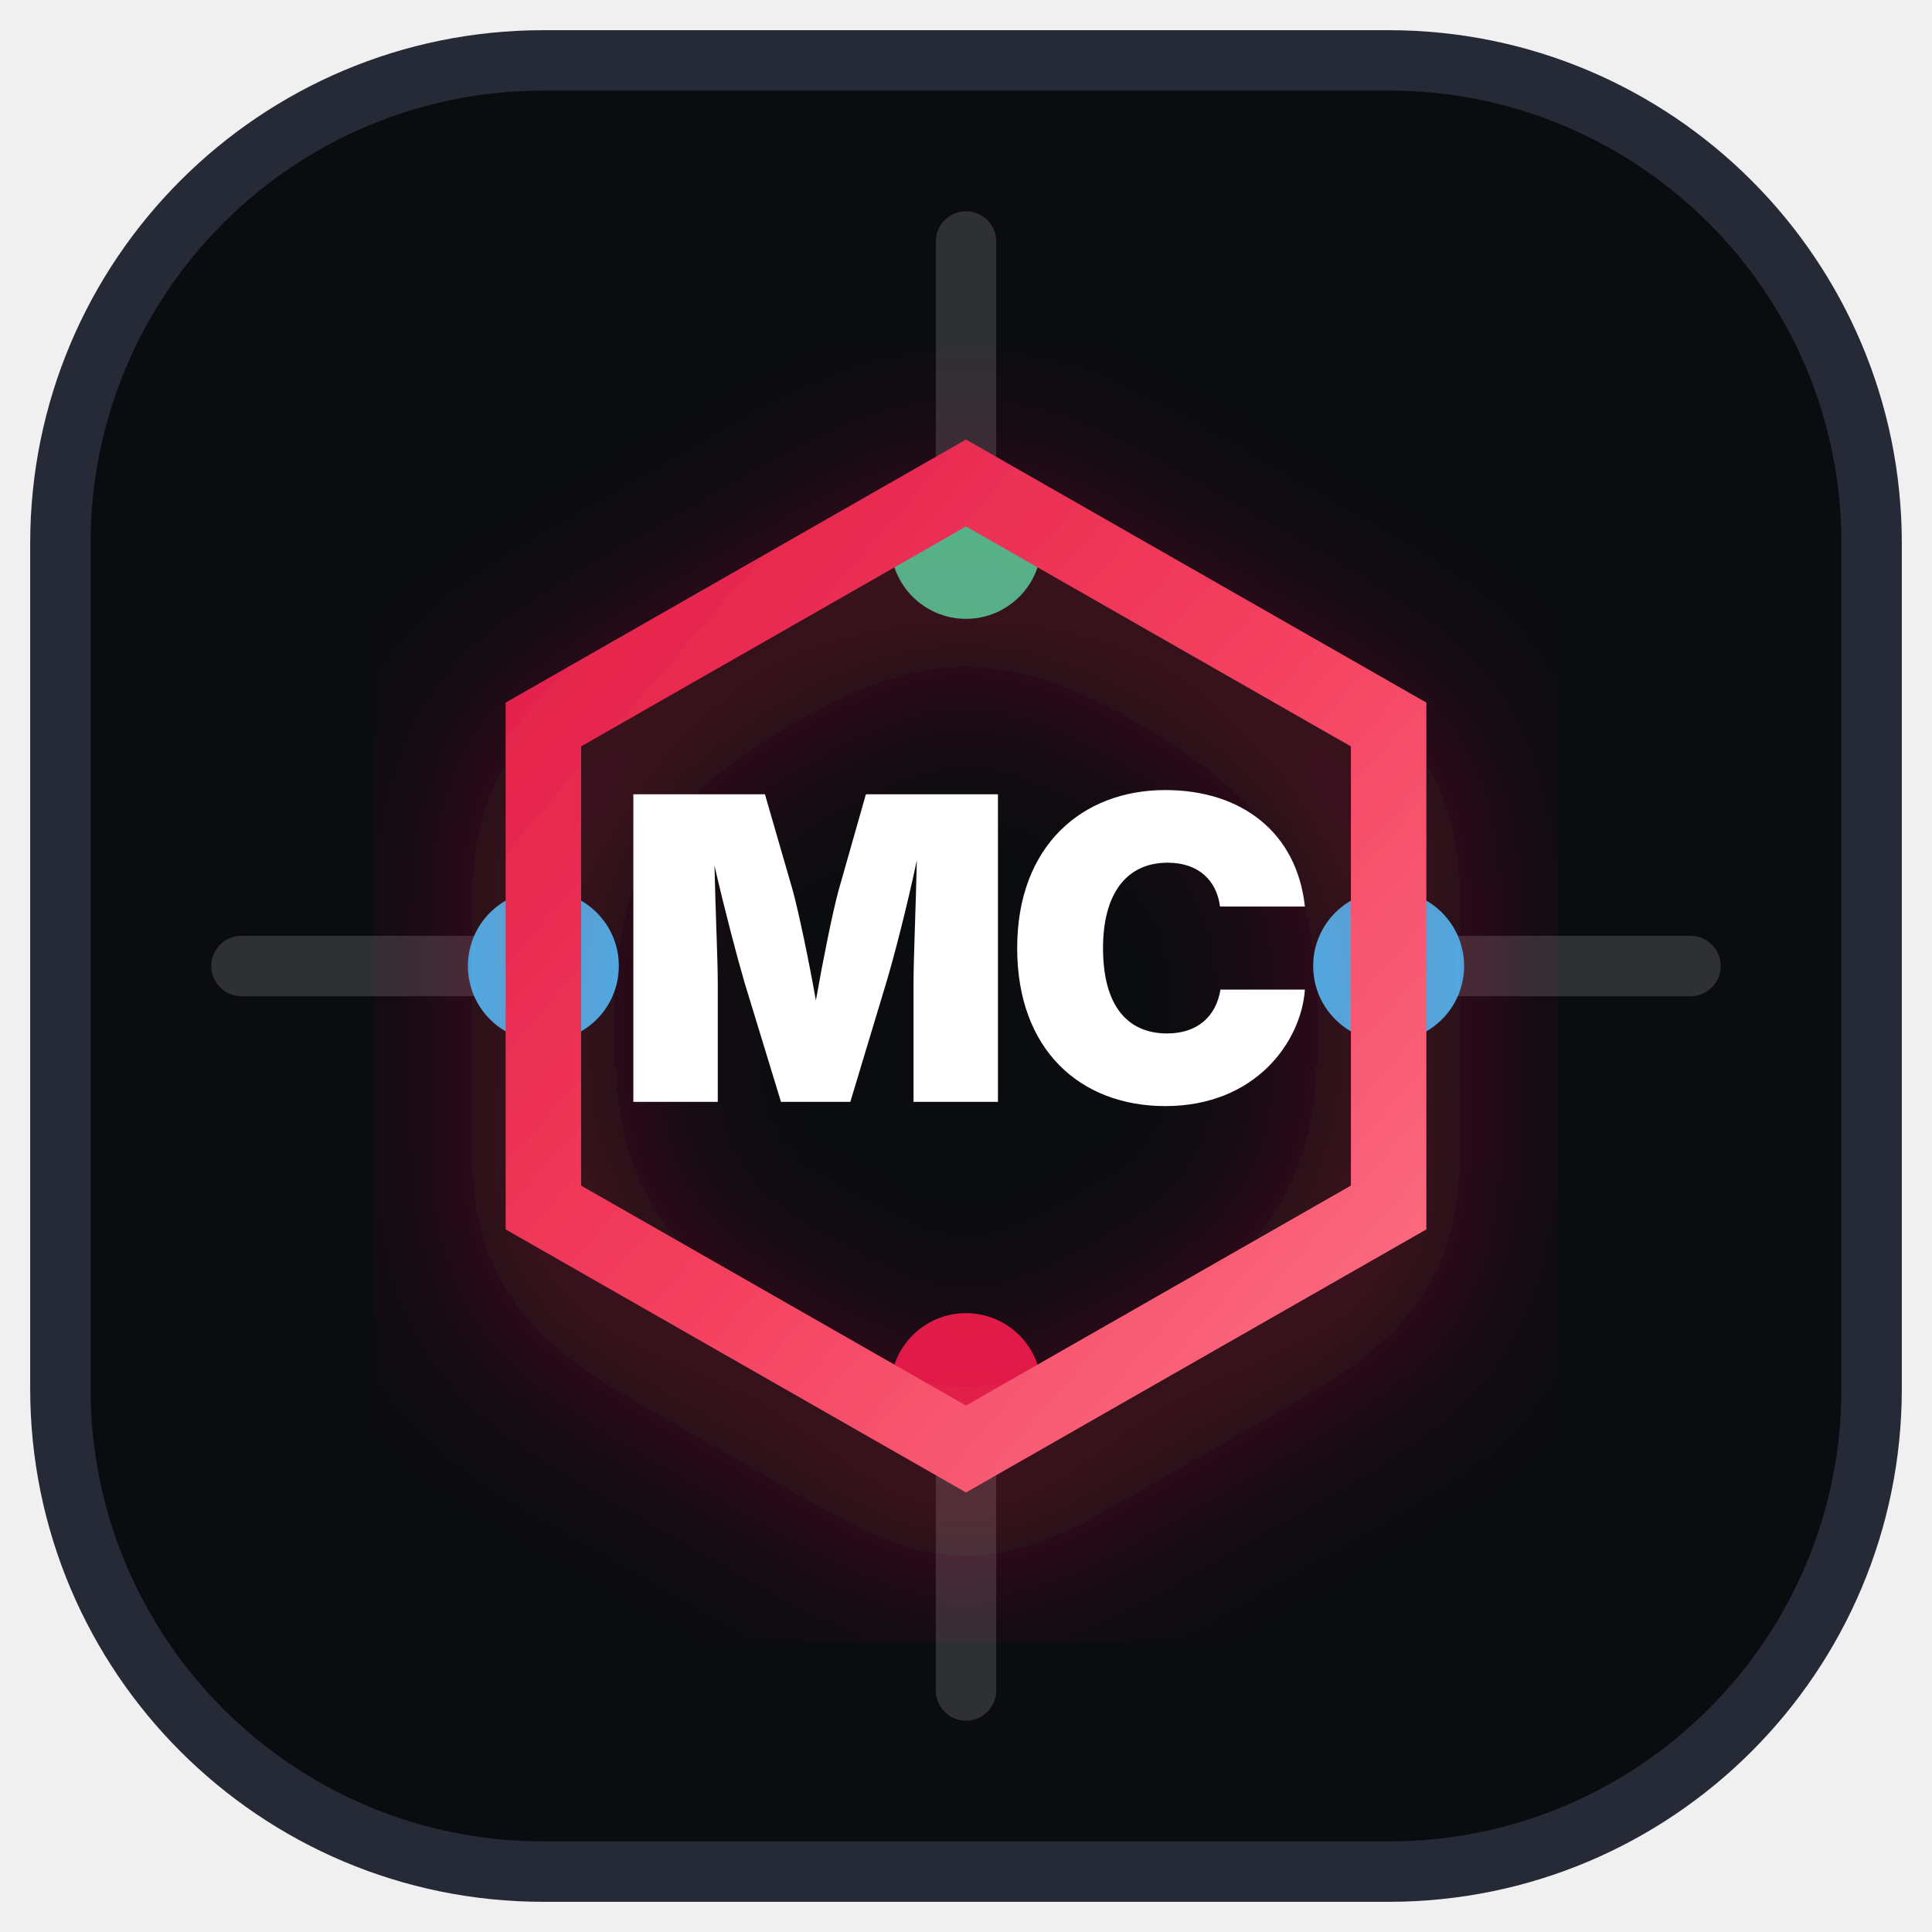
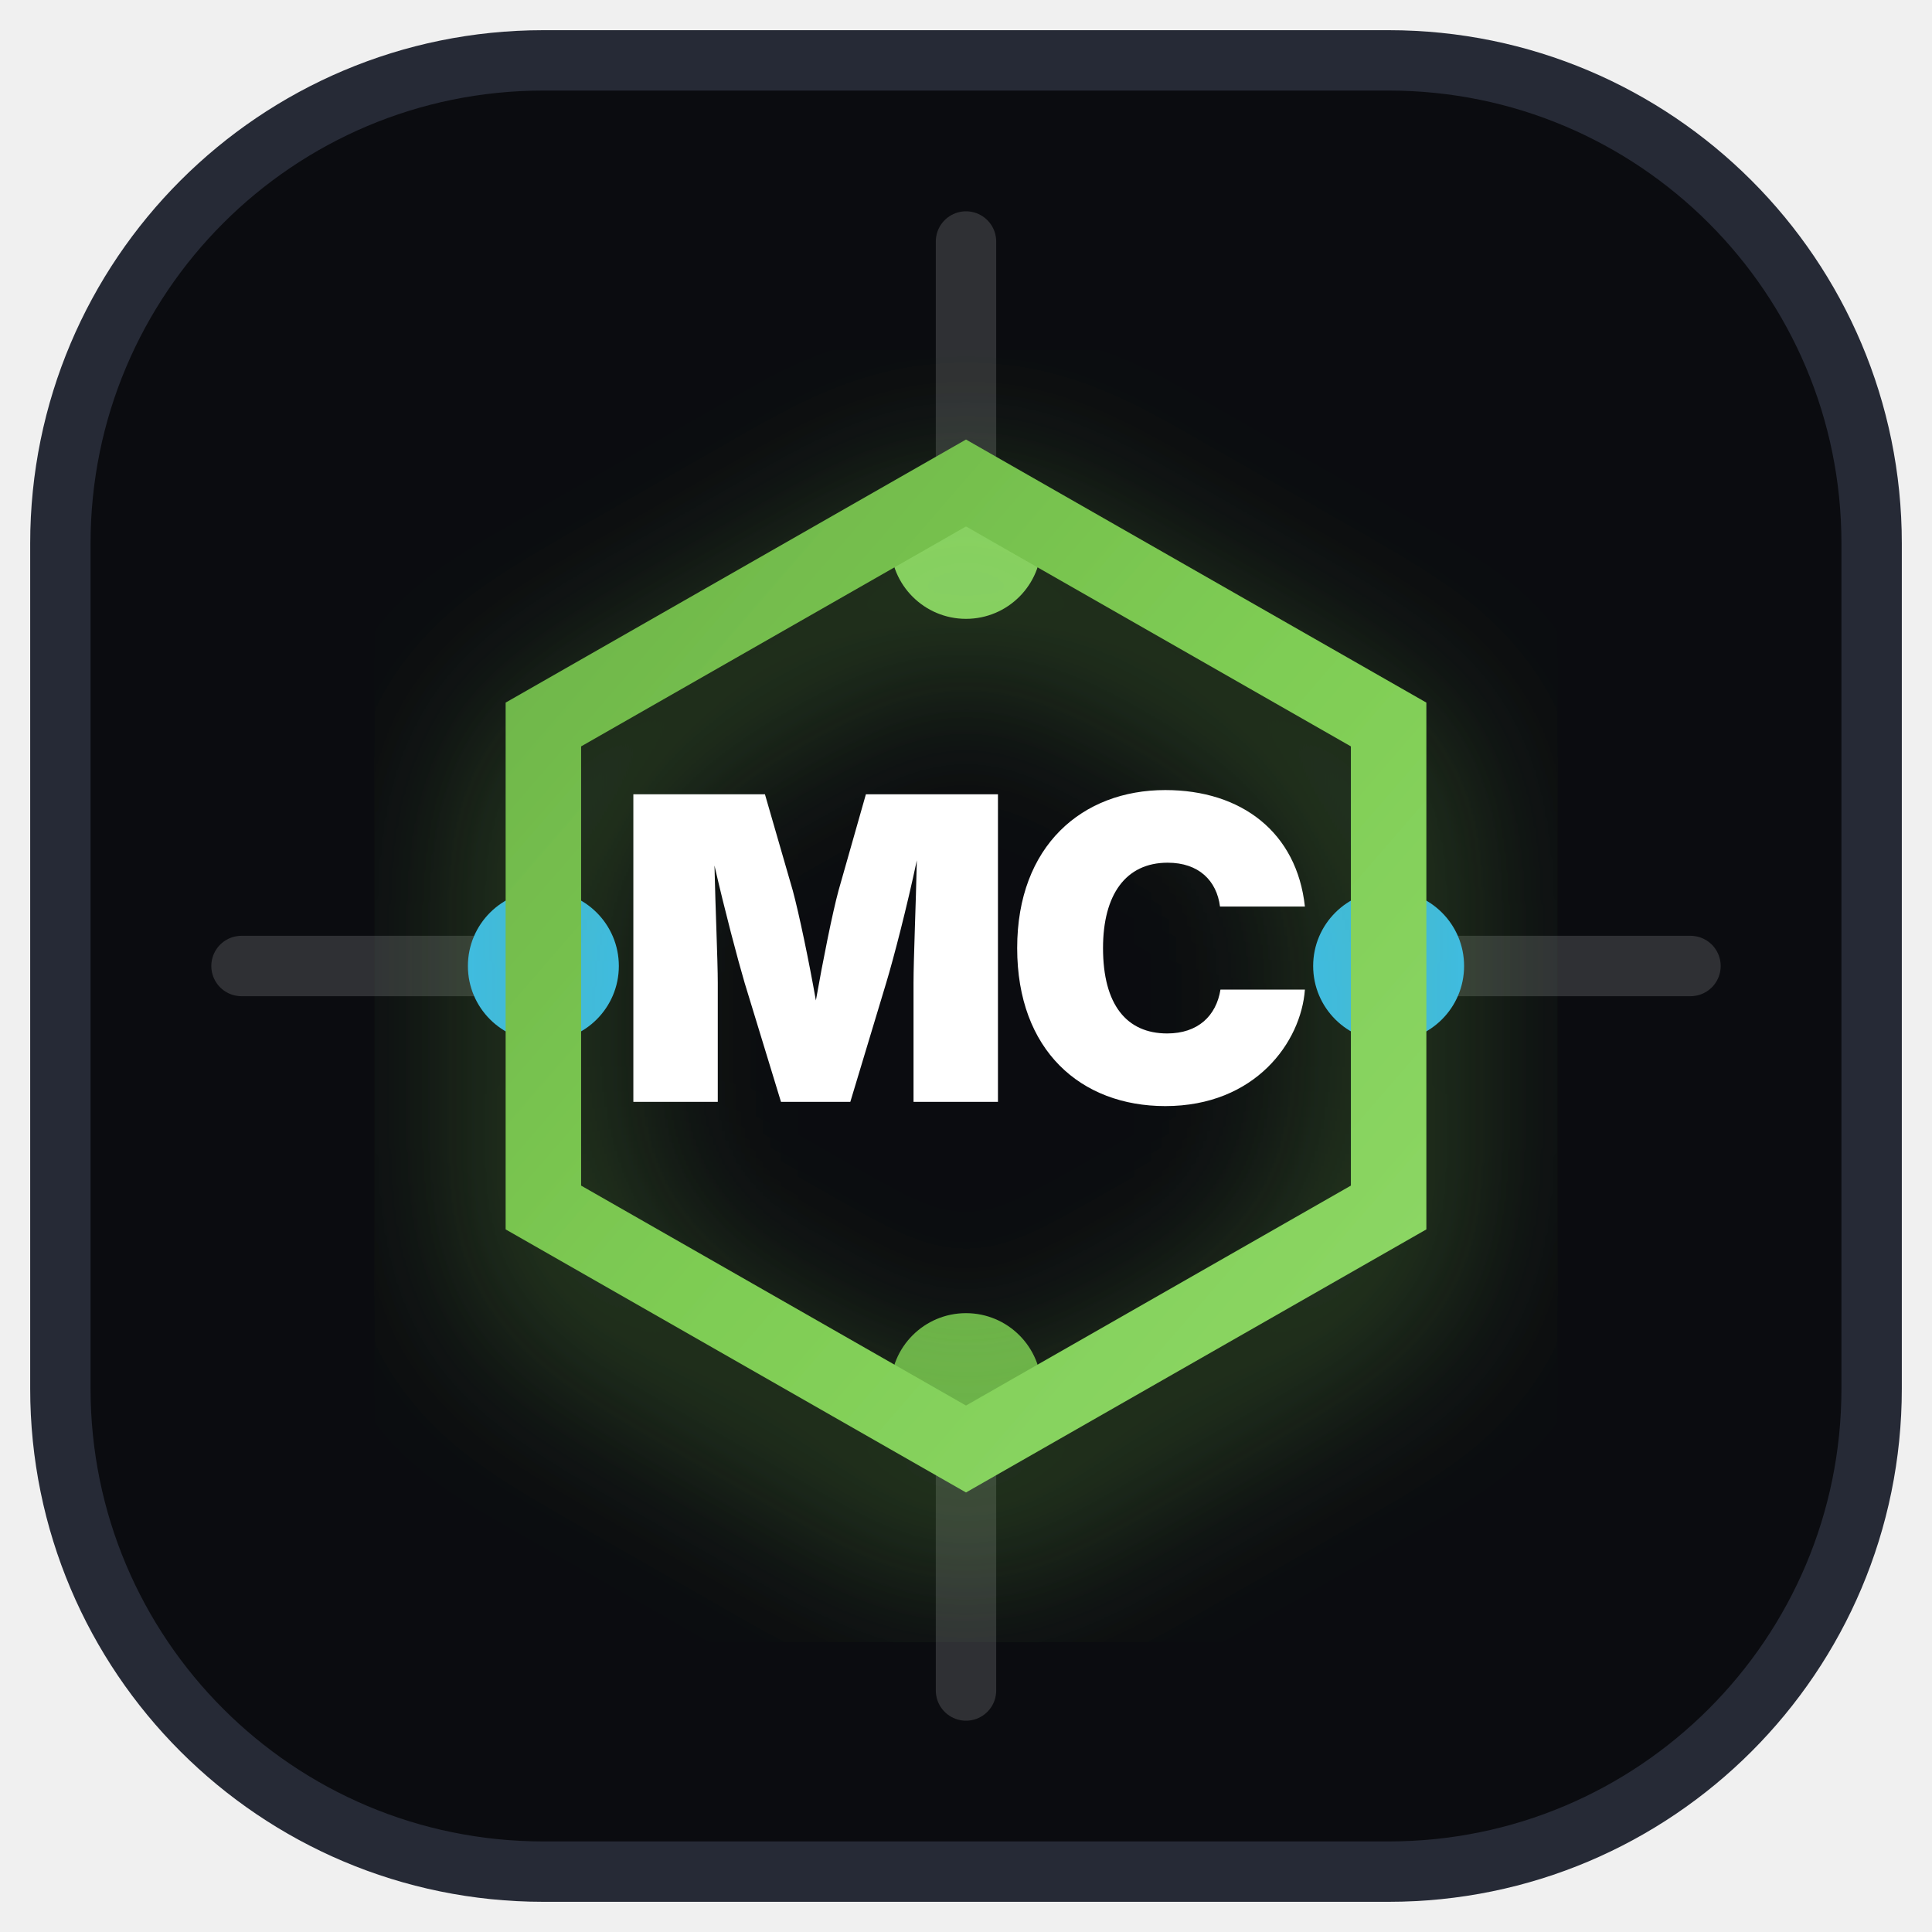
<svg xmlns="http://www.w3.org/2000/svg" viewBox="0 0 64 64" width="64" height="64">
  <defs>
    <linearGradient id="favGrad" x1="0%" y1="0%" x2="100%" y2="100%">
-       <stop offset="0%" stop-color="#e11d48" />
-       <stop offset="50%" stop-color="#f43f5e" />
-       <stop offset="100%" stop-color="#fb7185" />
+       <stop offset="0%" stop-color="#6db349" />
+       <stop offset="50%" stop-color="#7ecc53" />
+       <stop offset="100%" stop-color="#8ed867" />
    </linearGradient>
    <filter id="glow" x="-20%" y="-20%" width="140%" height="140%">
-       <feDropShadow dx="0" dy="2" stdDeviation="3" flood-color="#e11d48" flood-opacity="0.6" />
+       <feDropShadow dx="0" dy="2" stdDeviation="3" flood-color="#6db349" flood-opacity="0.6" />
    </filter>
  </defs>
  <rect x="2" y="2" width="60" height="60" rx="16" fill="#0b0c10" stroke="#262a36" stroke-width="2" />
  <path d="M8 32h10M46 32h10M32 8v10M32 46v10" stroke="rgba(255,255,255,0.15)" stroke-width="2" stroke-linecap="round" />
  <circle cx="18" cy="32" r="2.5" fill="#38bdf8" />
  <circle cx="46" cy="32" r="2.5" fill="#38bdf8" />
-   <circle cx="32" cy="18" r="2.5" fill="#34d399" />
-   <circle cx="32" cy="46" r="2.5" fill="#e11d48" />
+   <circle cx="32" cy="18" r="2.5" fill="#8ed867" />
+   <circle cx="32" cy="46" r="2.5" fill="#6db349" />
  <polygon points="32,16 46,24 46,40 32,48 18,40 18,24" fill="none" stroke="url(#favGrad)" stroke-width="2.5" filter="url(#glow)" />
  <text x="32" y="36.5" font-family="'Outfit', system-ui, -apple-system, sans-serif" font-size="14" font-weight="900" fill="#ffffff" text-anchor="middle" letter-spacing="-0.5">MC</text>
</svg>
